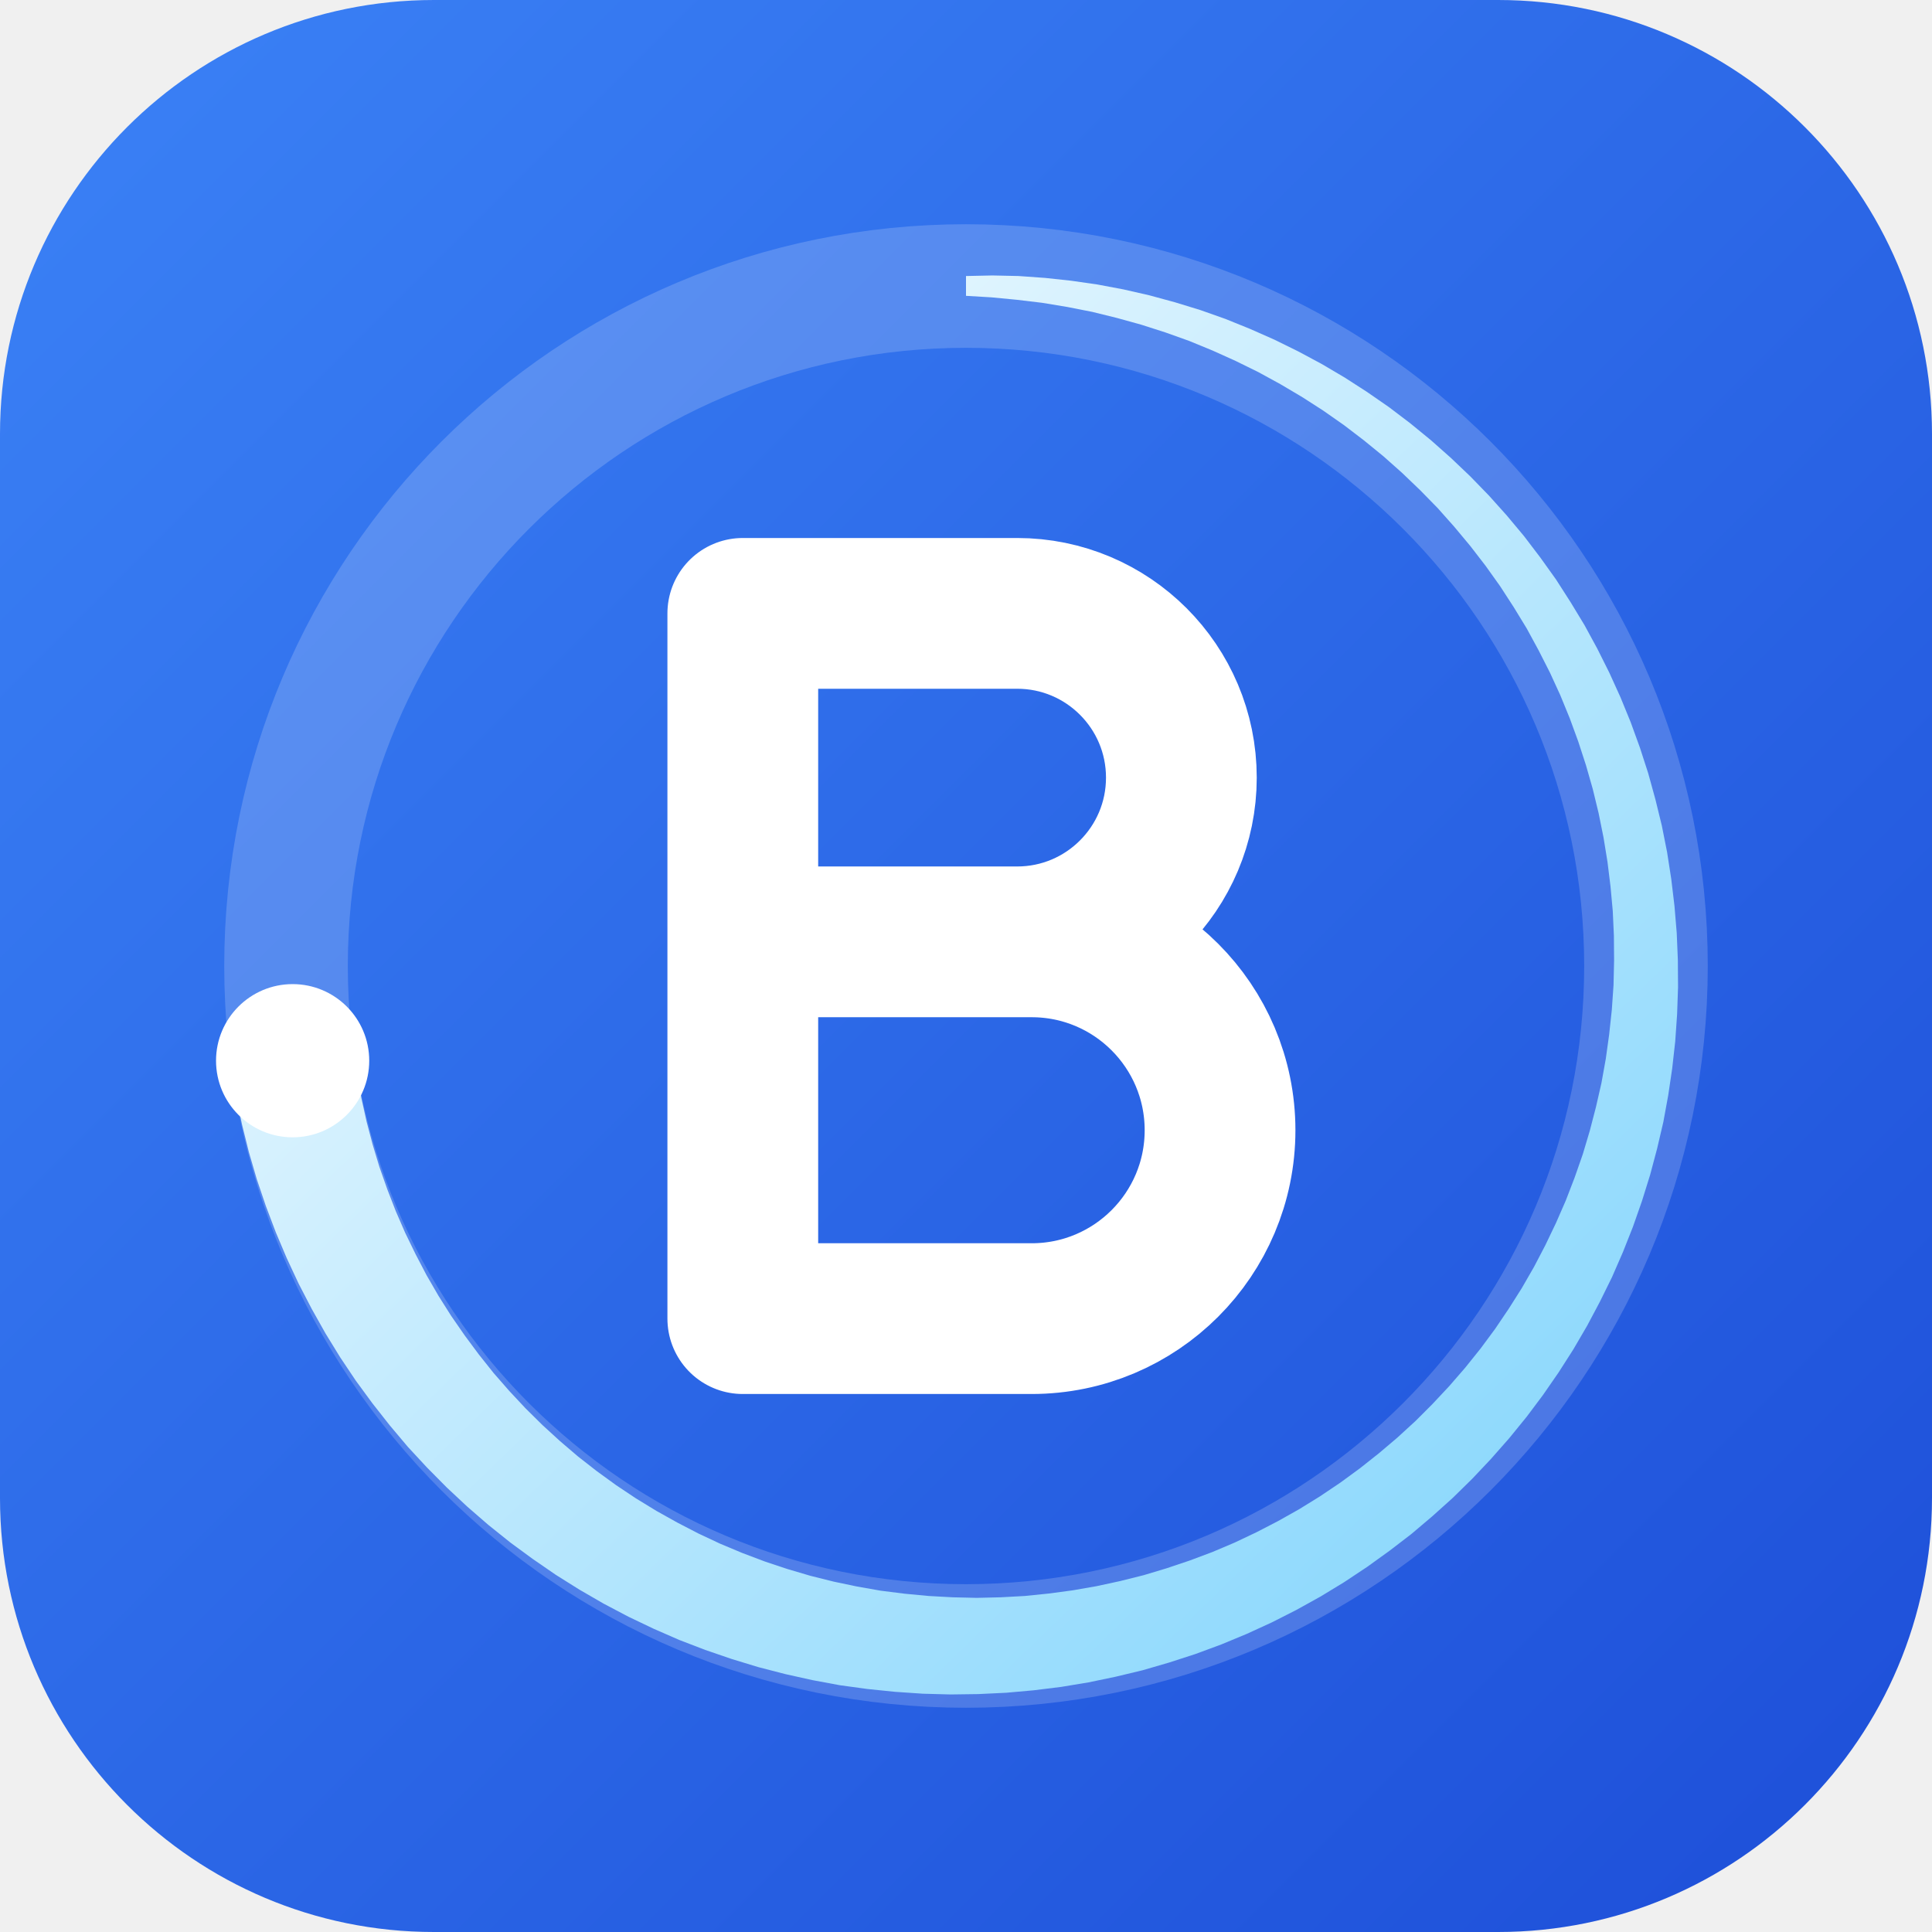
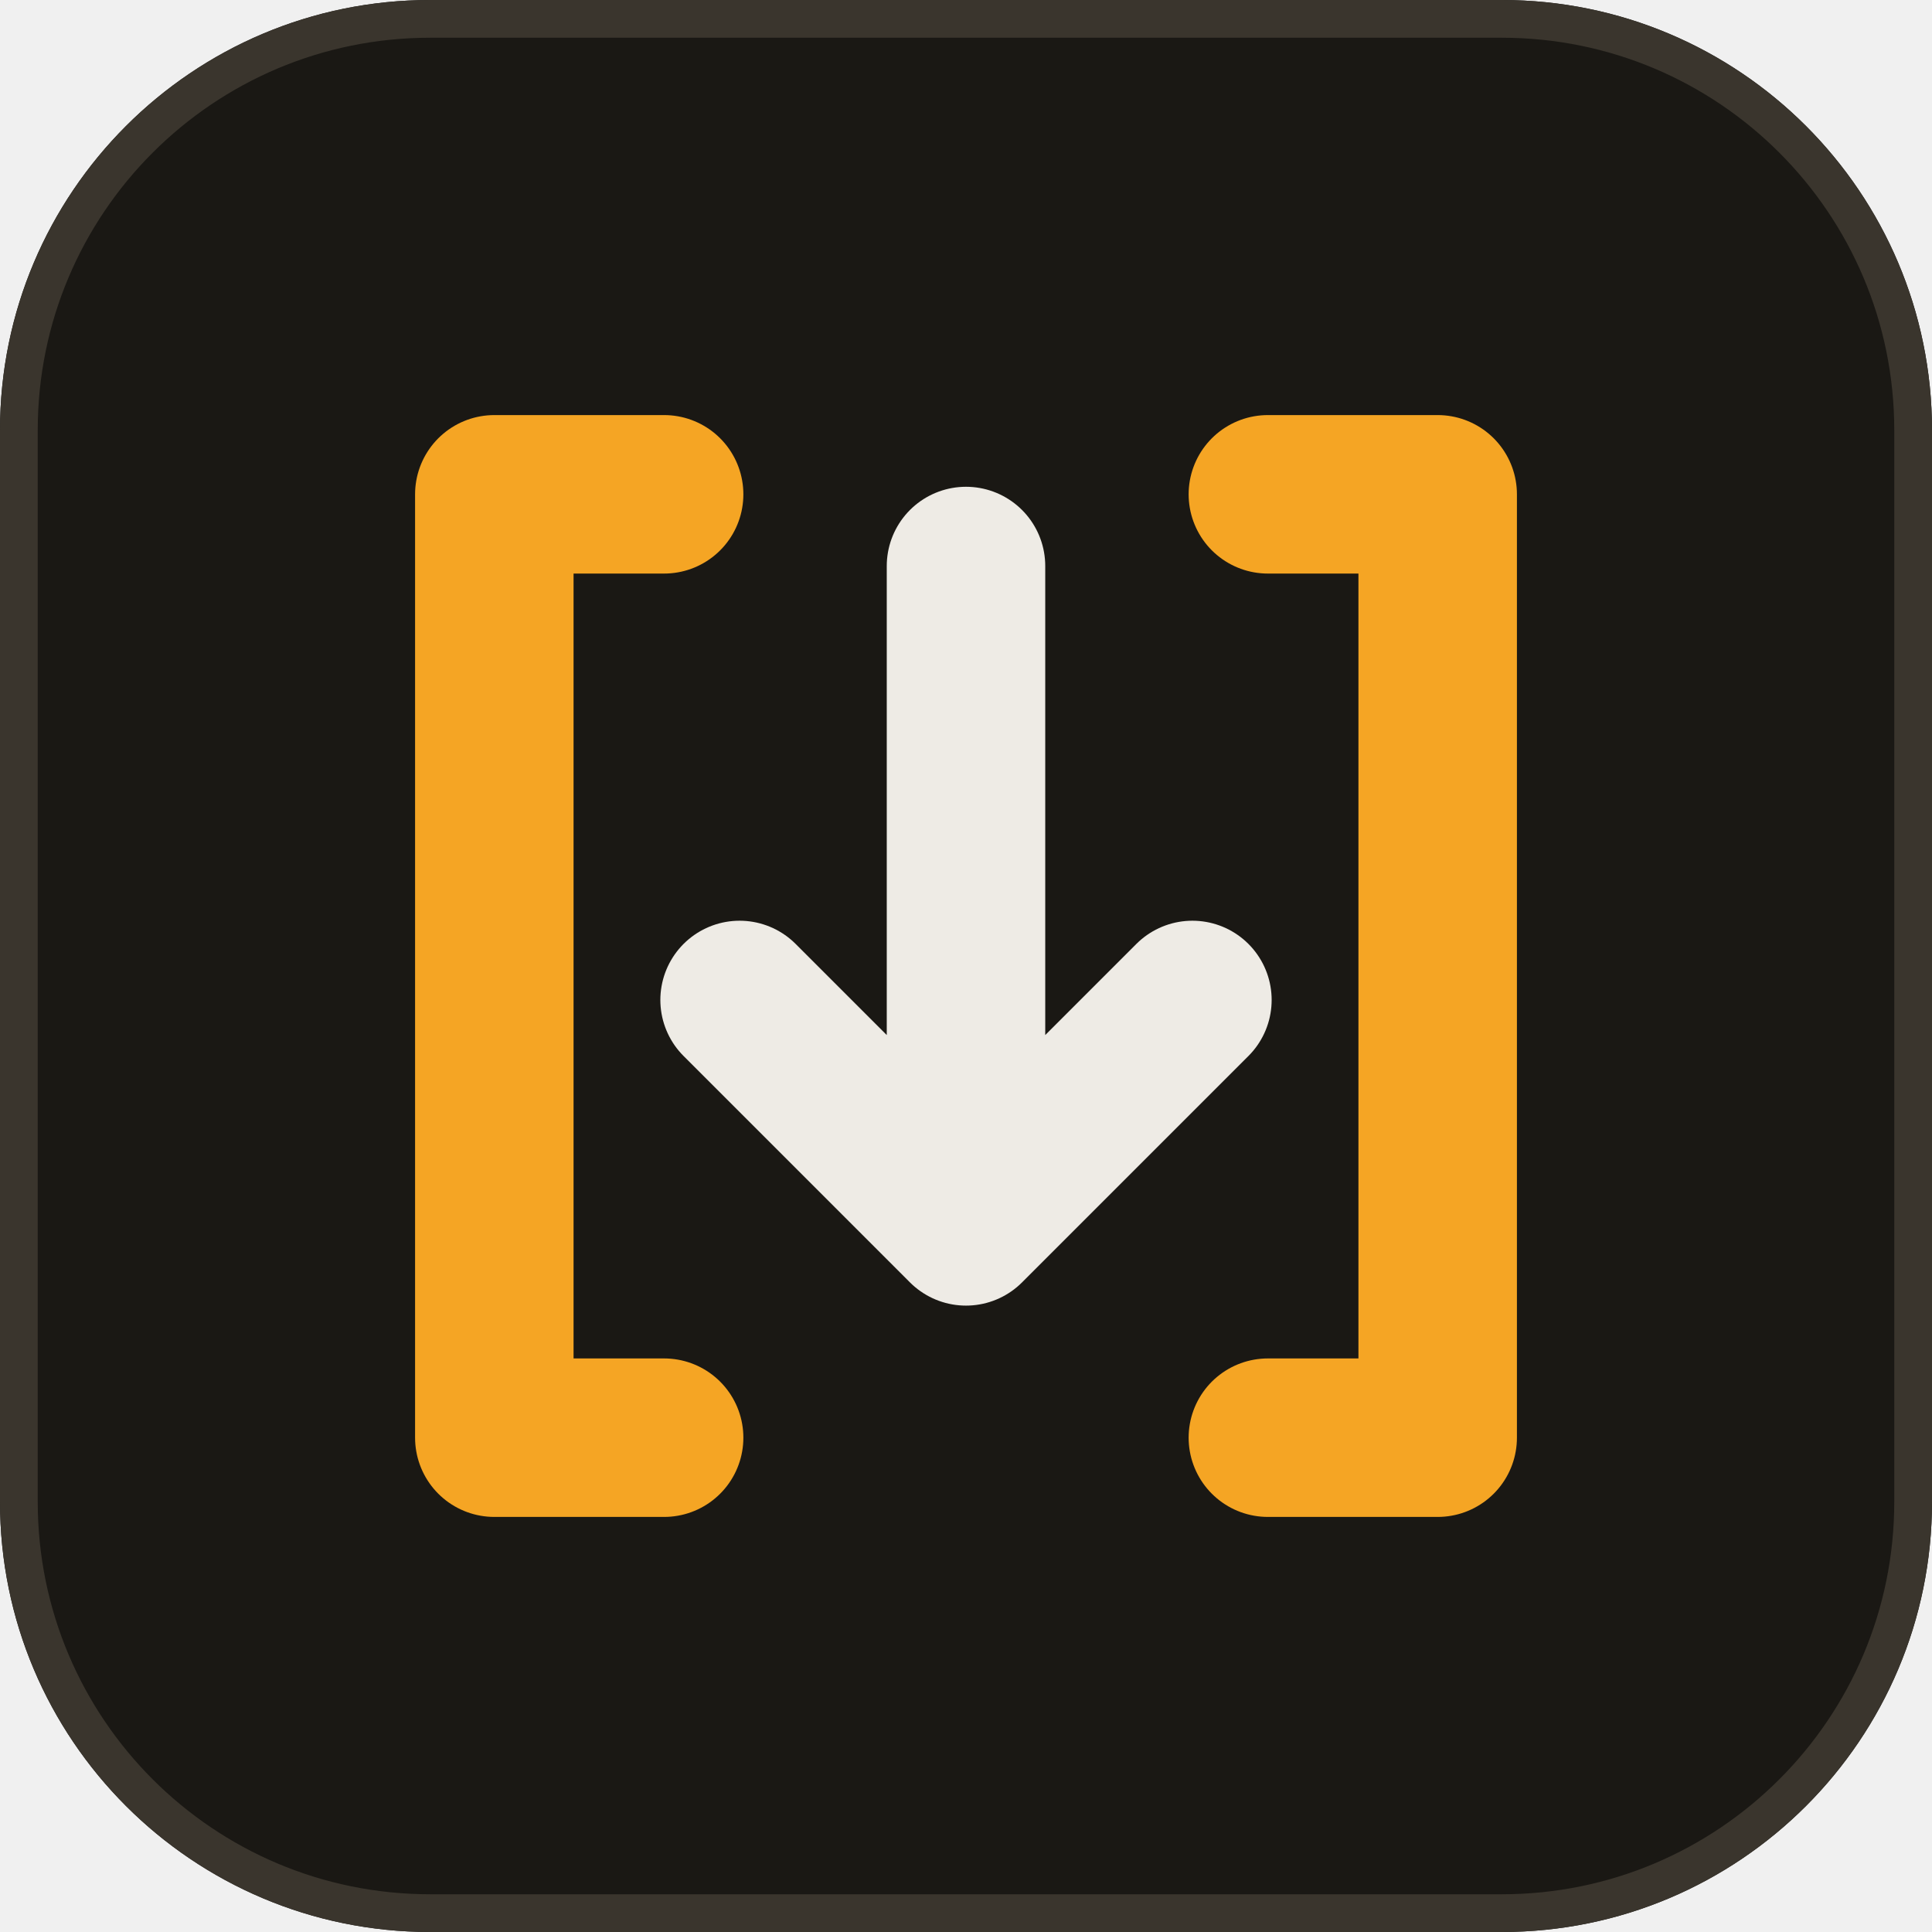
- <svg xmlns="http://www.w3.org/2000/svg" viewBox="0 0 1024 1024" width="512" height="512">
-   <defs>
-     <linearGradient id="bg" x1="0" y1="0" x2="1" y2="1">
-       <stop offset="0" stop-color="#3B82F6" />
-       <stop offset="1" stop-color="#1D4ED8" />
-     </linearGradient>
-     <linearGradient id="comet" x1="0" y1="0" x2="1" y2="1">
-       <stop offset="0" stop-color="#FFFFFF" />
-       <stop offset="1" stop-color="#7DD3FC" />
-     </linearGradient>
-   </defs>
-   <rect width="1024" height="1024" rx="230" fill="url(#bg)" />
-   <circle cx="512.0" cy="512.0" r="360.4" fill="none" stroke="#FFFFFF" stroke-opacity="0.18" stroke-width="65.5" />
-   <path d="M512.0 146.3 L526.0 146.0 L539.9 146.3 L553.9 147.3 L567.8 148.8 L581.7 150.8 L595.5 153.4 L609.1 156.5 L622.7 160.2 L636.1 164.3 L649.4 169.0 L662.5 174.3 L675.4 180.0 L688.0 186.2 L700.5 192.9 L712.7 200.1 L724.5 207.7 L736.2 215.8 L747.4 224.3 L758.4 233.3 L769.0 242.7 L779.3 252.5 L789.2 262.7 L798.7 273.3 L807.8 284.2 L816.4 295.5 L824.7 307.1 L832.4 319.1 L839.8 331.3 L846.6 343.8 L853.0 356.6 L858.9 369.6 L864.3 382.8 L869.2 396.3 L873.6 409.9 L877.4 423.7 L880.8 437.6 L883.6 451.7 L885.8 465.9 L887.5 480.1 L888.7 494.5 L889.3 508.8 L889.4 523.2 L888.9 537.6 L887.9 552.0 L886.3 566.3 L884.2 580.5 L881.6 594.7 L878.3 608.8 L874.6 622.7 L870.3 636.5 L865.5 650.2 L860.2 663.6 L854.4 676.9 L848.0 689.9 L841.2 702.7 L833.9 715.2 L826.1 727.4 L817.8 739.4 L809.1 751.0 L799.9 762.3 L790.3 773.2 L780.3 783.8 L769.9 794.0 L759.1 803.7 L748.0 813.1 L736.4 822.0 L724.6 830.5 L712.4 838.6 L699.9 846.2 L687.1 853.3 L674.1 859.9 L660.8 866.0 L647.3 871.6 L633.5 876.7 L619.6 881.2 L605.5 885.3 L591.3 888.7 L576.9 891.7 L562.4 894.1 L547.8 895.9 L533.2 897.2 L518.5 897.9 L503.8 898.1 L489.1 897.7 L474.4 896.7 L459.7 895.2 L445.1 893.2 L430.6 890.5 L416.2 887.3 L401.9 883.6 L387.8 879.3 L373.8 874.5 L360.0 869.2 L346.5 863.3 L333.1 856.9 L320.0 850.0 L307.2 842.6 L294.6 834.7 L282.4 826.3 L270.4 817.5 L258.8 808.2 L247.6 798.5 L236.8 788.4 L226.3 777.8 L216.2 766.9 L206.6 755.5 L197.4 743.8 L188.6 731.8 L180.3 719.4 L172.5 706.7 L165.2 693.7 L158.3 680.4 L152.0 666.9 L146.2 653.2 L140.9 639.2 L136.1 625.0 L131.9 610.6 L128.3 596.1 L125.2 581.5 L122.6 566.7 L187.5 557.6 L189.3 570.0 L191.6 582.3 L194.3 594.5 L197.5 606.6 L201.1 618.5 L205.3 630.4 L209.8 642.0 L214.8 653.5 L220.3 664.8 L226.1 675.9 L232.4 686.8 L239.1 697.4 L246.3 707.8 L253.8 717.9 L261.6 727.7 L269.9 737.2 L278.5 746.4 L287.5 755.3 L296.8 763.8 L306.4 772.0 L316.4 779.8 L326.6 787.2 L337.1 794.2 L347.9 800.8 L359.0 807.0 L370.2 812.8 L381.7 818.2 L393.4 823.1 L405.3 827.6 L417.3 831.6 L429.5 835.2 L441.9 838.3 L454.3 840.9 L466.8 843.1 L479.5 844.7 L492.2 845.9 L504.9 846.6 L517.7 846.9 L530.4 846.6 L543.2 845.9 L555.9 844.6 L568.6 842.9 L581.2 840.7 L593.7 838.0 L606.1 834.9 L618.4 831.2 L630.6 827.1 L642.6 822.6 L654.4 817.6 L666.0 812.1 L677.4 806.2 L688.6 799.9 L699.6 793.1 L710.3 785.9 L720.7 778.3 L730.8 770.3 L740.6 762.0 L750.2 753.2 L759.3 744.1 L768.1 734.7 L776.6 724.9 L784.7 714.8 L792.4 704.4 L799.7 693.6 L806.6 682.7 L813.1 671.4 L819.1 659.9 L824.7 648.2 L829.9 636.3 L834.6 624.1 L838.9 611.8 L842.6 599.4 L845.9 586.7 L848.8 574.0 L851.1 561.2 L852.9 548.2 L854.3 535.2 L855.2 522.2 L855.5 509.1 L855.4 496.0 L854.8 482.9 L853.6 469.8 L852.0 456.8 L849.9 443.9 L847.3 431.0 L844.2 418.2 L840.6 405.6 L836.5 393.0 L832.0 380.7 L827.0 368.5 L821.5 356.5 L815.5 344.7 L809.2 333.1 L802.3 321.8 L795.1 310.7 L787.4 299.9 L779.3 289.4 L770.8 279.2 L762.0 269.3 L752.7 259.8 L743.1 250.6 L733.2 241.8 L722.9 233.4 L712.3 225.3 L701.3 217.6 L690.1 210.4 L678.6 203.6 L666.9 197.2 L654.9 191.3 L642.7 185.8 L630.3 180.7 L617.7 176.2 L604.9 172.1 L591.9 168.5 L578.9 165.3 L565.7 162.7 L552.4 160.5 L539.0 158.9 L525.5 157.6 L512.0 156.8 Z" fill="url(#comet)" />
-   <circle cx="155.1" cy="562.2" r="40.6" fill="#FFFFFF" />
-   <path d="M393.7 325.1V698.9M393.7 325.1H539.1A87.0 87.0 0 0 1 539.1 499.2H393.7M393.7 499.2H546.8A99.8 99.8 0 0 1 546.8 698.9H393.7" fill="none" stroke="#FFFFFF" stroke-width="79.9" stroke-linecap="round" stroke-linejoin="round" />
+ <svg xmlns="http://www.w3.org/2000/svg" viewBox="0 0 1024 1024" width="1024" height="1024">
+   <rect width="1024" height="1024" rx="228" fill="#1a1814" />
+   <rect x="10" y="10" width="1004" height="1004" rx="218" fill="none" stroke="#3a352d" stroke-width="20" />
+   <path d="M352 262H262V762H352" fill="none" stroke="#f5a524" stroke-width="84" stroke-linecap="round" stroke-linejoin="round" />
+   <path d="M672 262H762V762H672" fill="none" stroke="#f5a524" stroke-width="84" stroke-linecap="round" stroke-linejoin="round" />
+   <path d="M512 300V640M392 530L512 650L632 530" fill="none" stroke="#eeebe5" stroke-width="84" stroke-linecap="round" stroke-linejoin="round" />
</svg>
